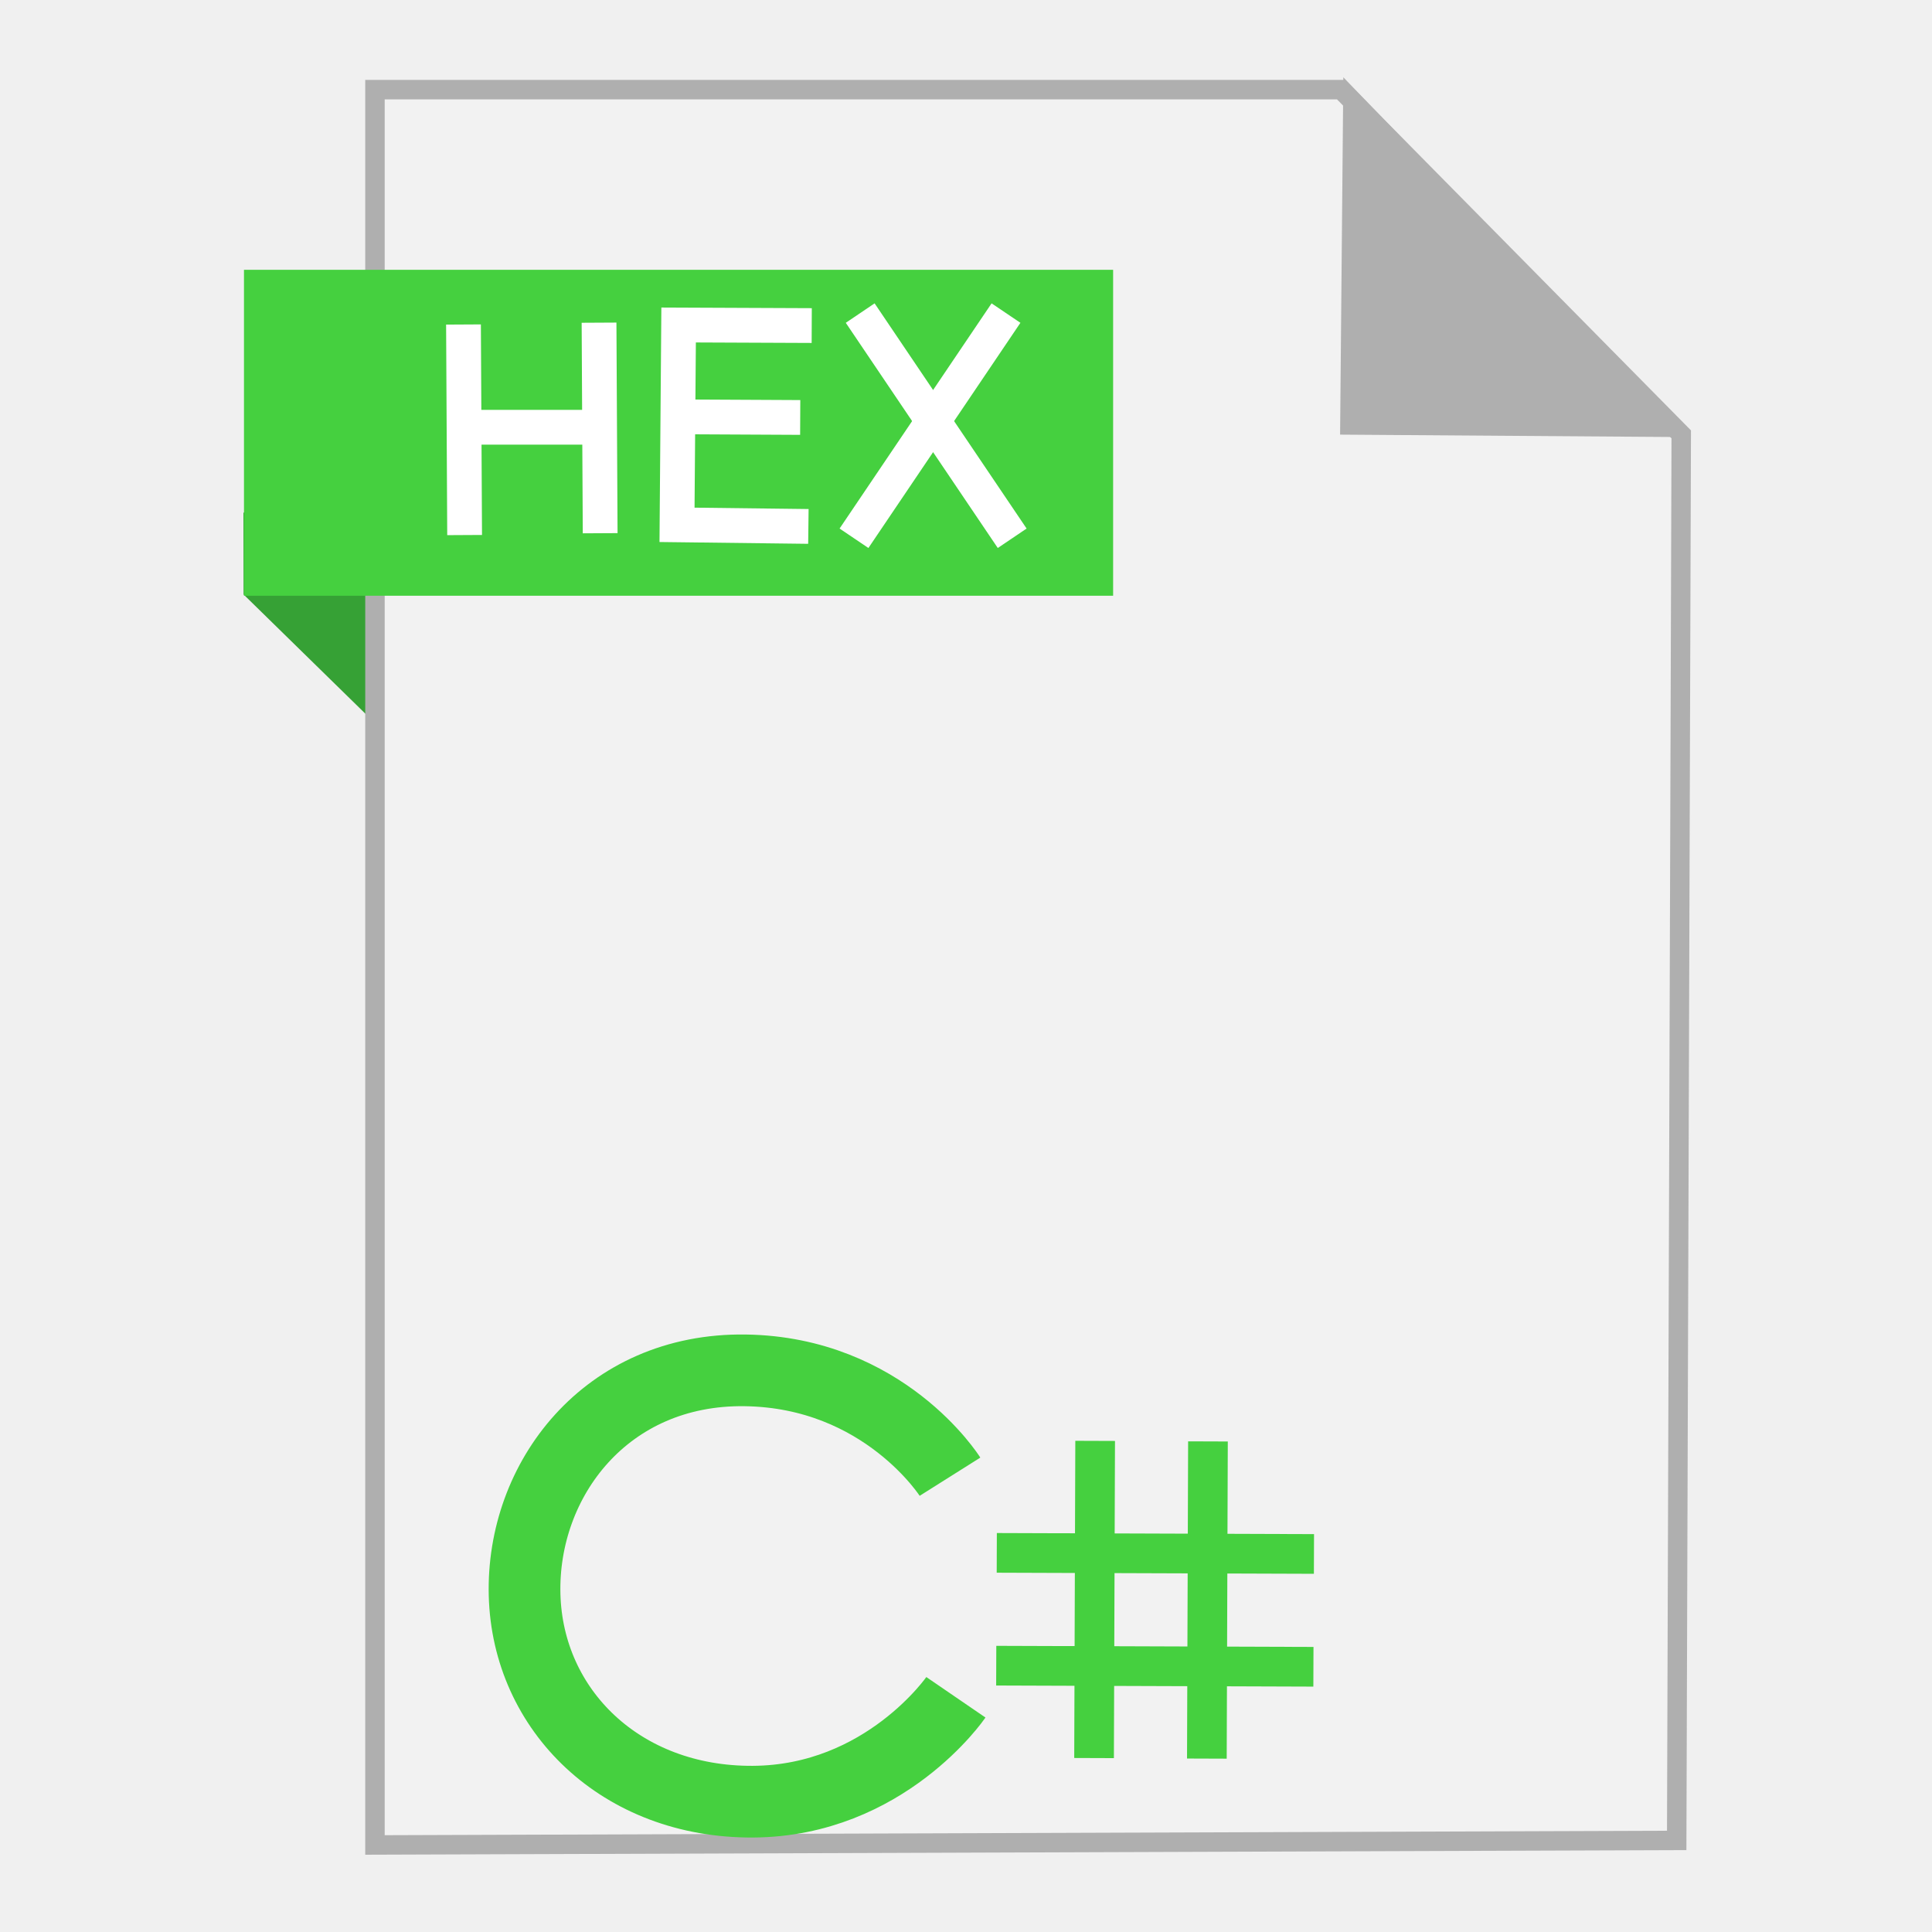
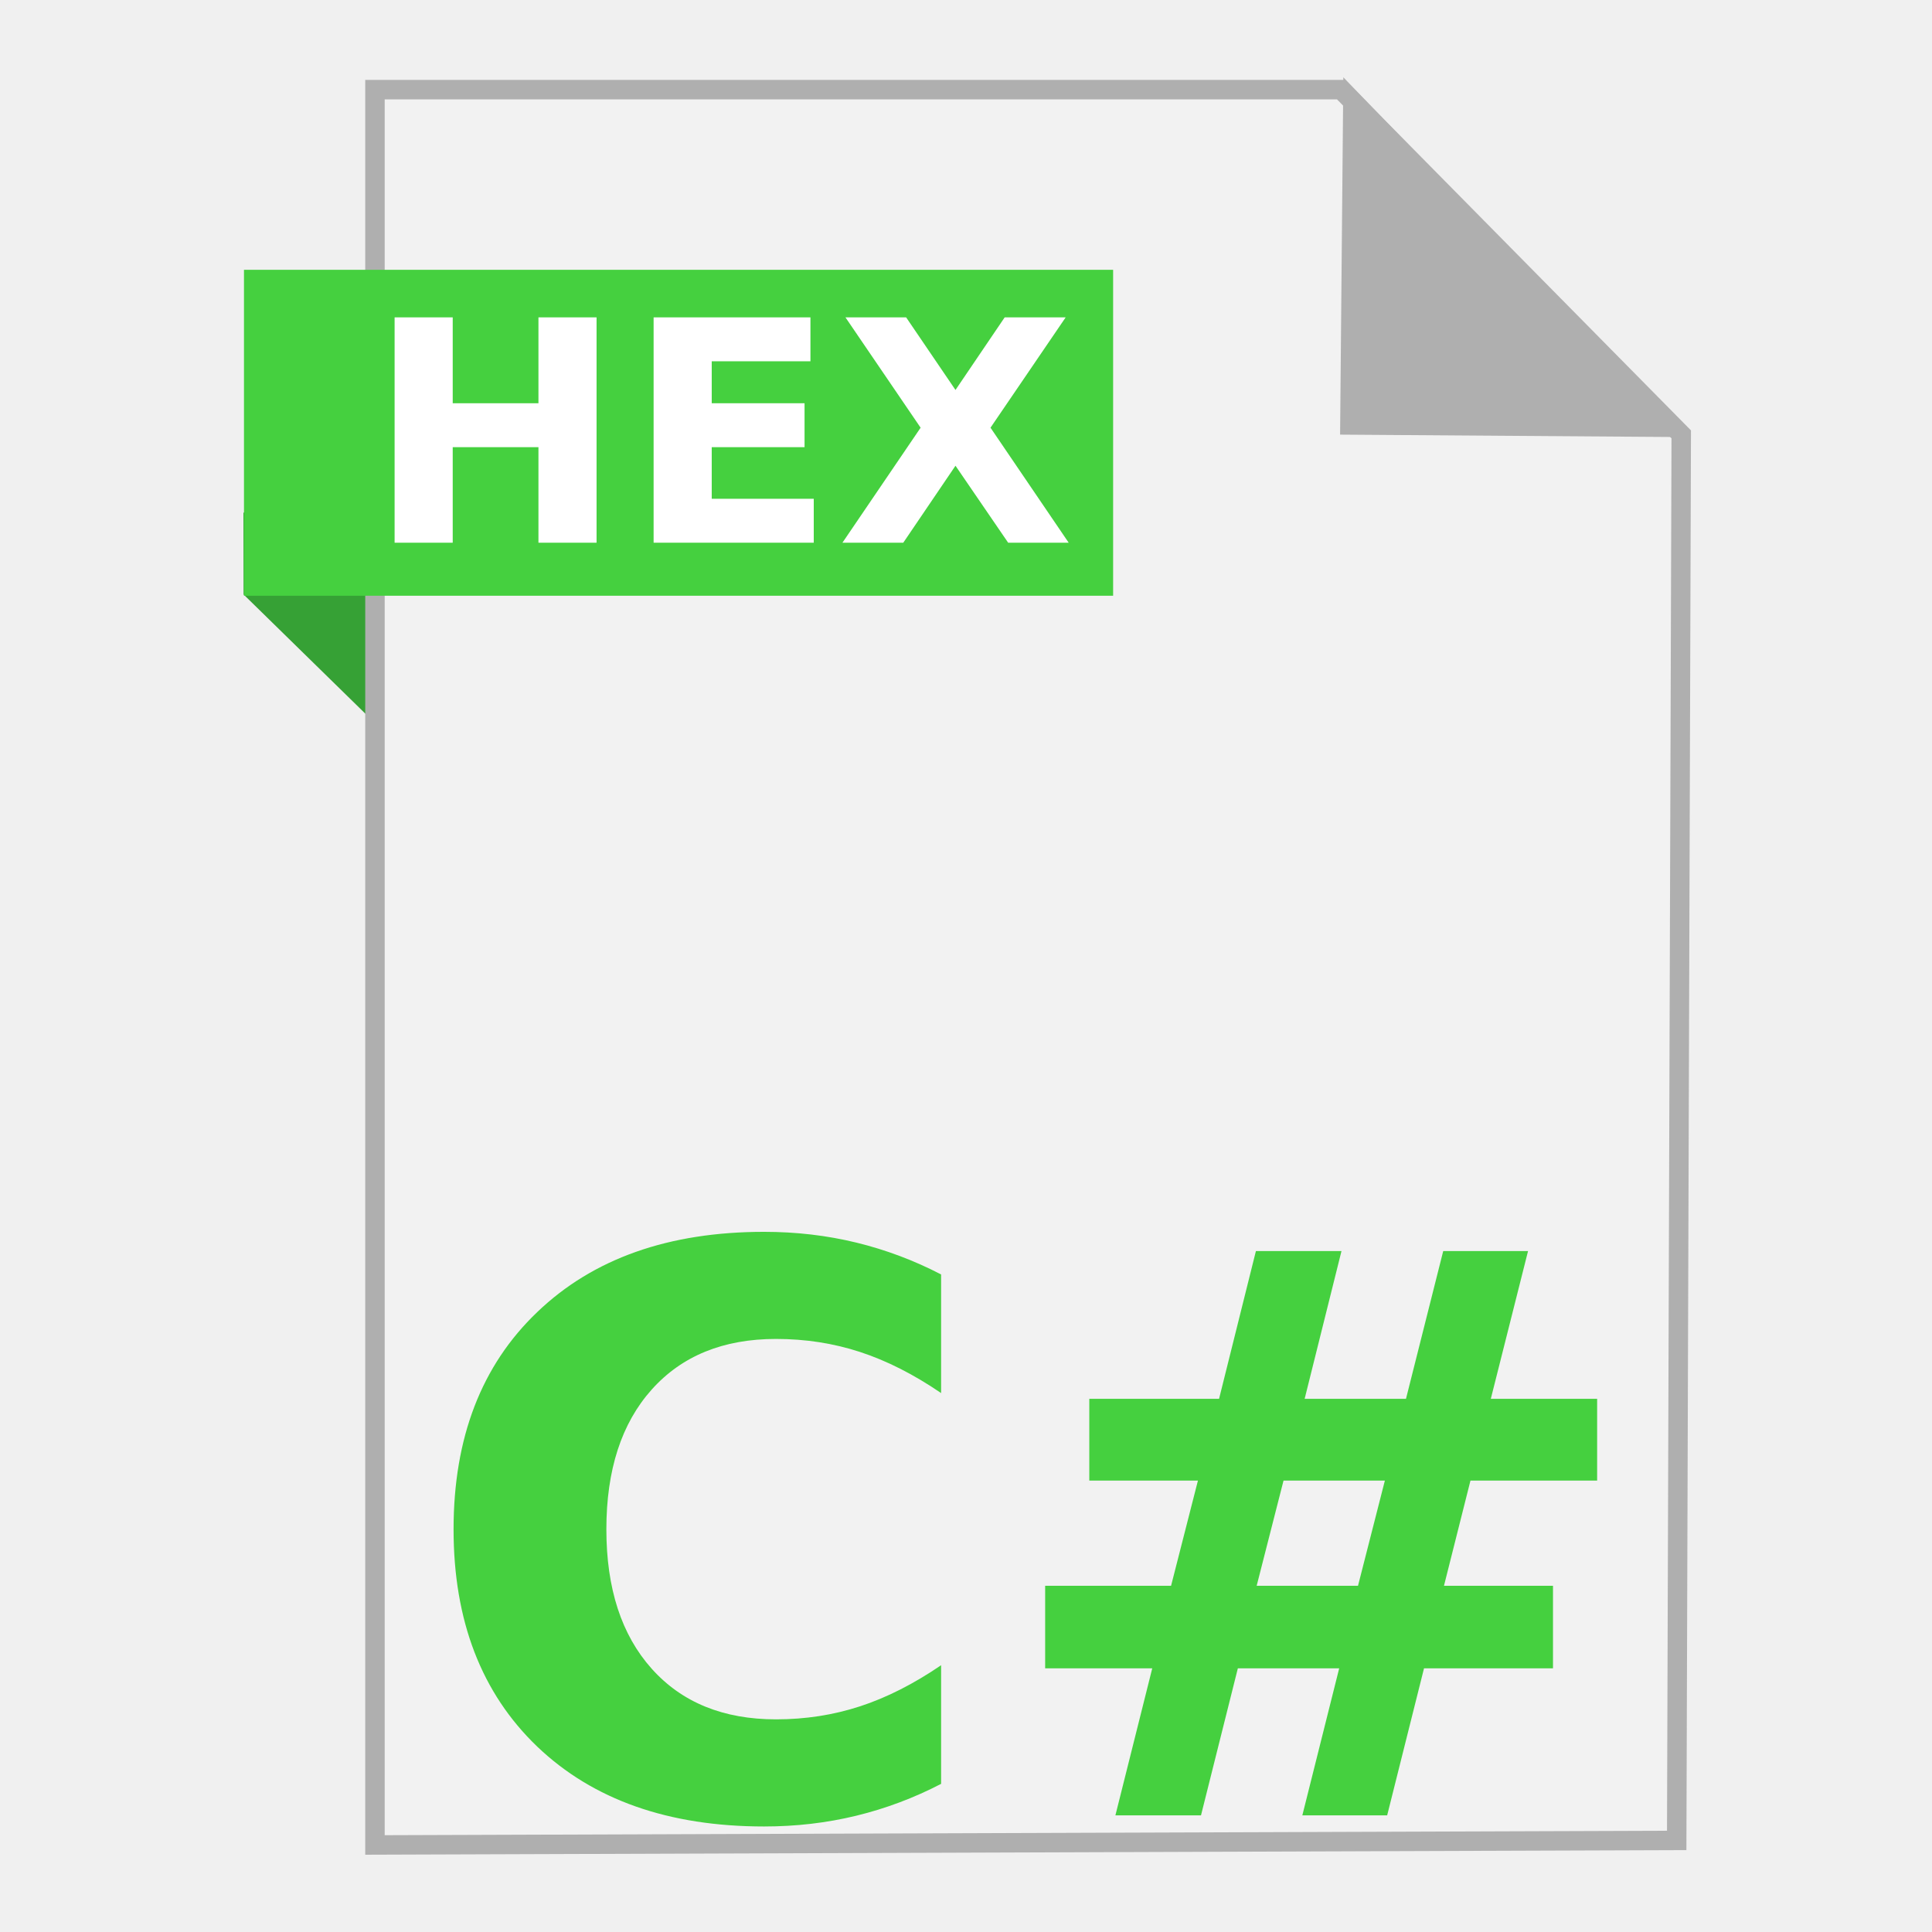
<svg xmlns="http://www.w3.org/2000/svg" width="500" height="500" id="svg2" version="1.1">
  <defs id="defs4" />
  <g id="layer1" transform="translate(0,-552.3622)">
-     <path style="fill:#36a135;fill-opacity:1;fill-rule:evenodd;stroke:none;stroke-width:1px;stroke-linecap:butt;stroke-linejoin:miter;stroke-opacity:1" d="M 63.039,706.212 116.261,758.311 114.601,685.269 63,685.024 Z" id="path4230" />
-     <path style="fill:#f2f2f2;fill-rule:evenodd;stroke:#afafaf;stroke-width:5.035;stroke-linecap:butt;stroke-linejoin:miter;stroke-miterlimit:4;stroke-dasharray:none;stroke-opacity:1" d="m 97.041,1029.836 336.888,-1.174 1.174,-363.887 -88.037,-89.211 -250.025,0 z" id="path3364" />
-     <path style="fill:#afafaf;fill-opacity:1;fill-rule:evenodd;stroke:#afafaf;stroke-width:5.035;stroke-linecap:butt;stroke-linejoin:miter;stroke-miterlimit:4;stroke-dasharray:none;stroke-opacity:1" d="m 431.519,662.931 -82.164,-0.587 0.759,-83.804 z" id="path4166" />
-     <rect style="fill:#45d03f;fill-opacity:1;stroke:none;stroke-width:5;stroke-miterlimit:4;stroke-dasharray:none;stroke-opacity:1" id="rect4228" width="224.936" height="84.351" x="63.14" y="622.187" />
-     <path style="fill:none;stroke:#45d03f;stroke-width:18.553;stroke-linecap:butt;stroke-linejoin:miter;stroke-miterlimit:4;stroke-dasharray:none;stroke-opacity:1" d="m 245.858,934.533 c 0,0 -17.025,-27.02 -53.009,-27.524 -35.984,-0.504 -57.861,28.253 -57.086,58.106 0.775,29.853 24.974,53.73 59.125,53.519 34.151,-0.211 52.499,-27.014 52.499,-27.014" id="path3800-3" />
-     <path style="fill:none;stroke:#45d03f;stroke-width:10.268;stroke-linecap:butt;stroke-linejoin:miter;stroke-miterlimit:4;stroke-dasharray:none;stroke-opacity:1" d="m 283.142,1007.346 0.282,-82.087" id="path3802-5" />
-     <path style="fill:none;stroke:#45d03f;stroke-width:10.268;stroke-linecap:butt;stroke-linejoin:miter;stroke-miterlimit:4;stroke-dasharray:none;stroke-opacity:1" d="m 312.337,1007.487 0.282,-82.087" id="path3802-3-6" />
-     <g id="g3843-2" transform="matrix(0,-0.6845263,0.6845263,0,-352.8845,1228.501)">
-       <path id="path3802-6-9" d="M 357.589,1012.081 358.001,892.163" style="fill:none;stroke:#45d03f;stroke-width:15;stroke-linecap:butt;stroke-linejoin:miter;stroke-miterlimit:4;stroke-dasharray:none;stroke-opacity:1" />
-       <path id="path3802-3-7-1" d="m 400.24,1012.287 0.412,-119.918" style="fill:none;stroke:#45d03f;stroke-width:15;stroke-linecap:butt;stroke-linejoin:miter;stroke-miterlimit:4;stroke-dasharray:none;stroke-opacity:1" />
-     </g>
-     <g transform="translate(-191.2512,107.895)" id="g5001">
-       <path id="path4262-6" d="m 311.203,528.448 0.291,54.49" style="fill:none;fill-rule:evenodd;stroke:#ffffff;stroke-width:9;stroke-linecap:butt;stroke-linejoin:miter;stroke-miterlimit:4;stroke-dasharray:none;stroke-opacity:1" />
-       <path id="path4262-6-5" d="m 346.283,527.974 0.291,54.49" style="fill:none;fill-rule:evenodd;stroke:#ffffff;stroke-width:9;stroke-linecap:butt;stroke-linejoin:miter;stroke-miterlimit:4;stroke-dasharray:none;stroke-opacity:1" />
-       <path id="path4199" d="m 310.893,555.041 36.607,0" style="fill:none;fill-rule:evenodd;stroke:#ffffff;stroke-width:9;stroke-linecap:butt;stroke-linejoin:miter;stroke-miterlimit:4;stroke-dasharray:none;stroke-opacity:1" />
-     </g>
-     <g id="g4182" transform="translate(-170.996,17.88481)">
-       <path id="path4218" d="m 380.206,670.716 -33.997,-0.412 0.412,-51.717 34.449,0.146" style="fill:none;fill-rule:evenodd;stroke:#ffffff;stroke-width:9;stroke-linecap:butt;stroke-linejoin:miter;stroke-miterlimit:4;stroke-dasharray:none;stroke-opacity:1" />
-       <path id="path4220" d="m 348.952,642.369 29.139,0.146" style="fill:none;fill-rule:evenodd;stroke:#ffffff;stroke-width:9;stroke-linecap:butt;stroke-linejoin:miter;stroke-miterlimit:4;stroke-dasharray:none;stroke-opacity:1" />
-     </g>
-     <g transform="translate(180.1762,-357.5103)" id="g4297">
-       <path id="path3443" d="m 42.44,990.898 39.338,58.278" style="fill:none;fill-rule:evenodd;stroke:#ffffff;stroke-width:9;stroke-linecap:butt;stroke-linejoin:miter;stroke-miterlimit:4;stroke-dasharray:none;stroke-opacity:1" />
-       <path id="path3443-7" d="m 80.175,990.898 -39.338,58.278" style="fill:none;fill-rule:evenodd;stroke:#ffffff;stroke-width:9;stroke-linecap:butt;stroke-linejoin:miter;stroke-miterlimit:4;stroke-dasharray:none;stroke-opacity:1" />
+     <g id="g4157">
+       <g id="g4167">
+         <path style="fill:#36a135;fill-opacity:1;fill-rule:evenodd;stroke:none;stroke-width:1px;stroke-linecap:butt;stroke-linejoin:miter;stroke-opacity:1" d="M 63.039,706.212 116.261,758.311 114.601,685.269 63,685.024 Z" id="path4230" />
+         <path style="fill:#f2f2f2;fill-rule:evenodd;stroke:#afafaf;stroke-width:5.035;stroke-linecap:butt;stroke-linejoin:miter;stroke-miterlimit:4;stroke-dasharray:none;stroke-opacity:1" d="m 97.041,1029.836 336.888,-1.174 1.174,-363.887 -88.037,-89.211 -250.025,0 z" id="path3364" />
+         <path style="fill:#afafaf;fill-opacity:1;fill-rule:evenodd;stroke:#afafaf;stroke-width:5.035;stroke-linecap:butt;stroke-linejoin:miter;stroke-miterlimit:4;stroke-dasharray:none;stroke-opacity:1" d="m 431.519,662.931 -82.164,-0.587 0.759,-83.804 z" id="path4166" />
+         <rect style="fill:#45d03f;fill-opacity:1;stroke:none;stroke-width:5;stroke-miterlimit:4;stroke-dasharray:none;stroke-opacity:1" id="rect4228" width="224.936" height="84.351" x="63.14" y="622.187" />
+         <g transform="matrix(5.086623,0,0,5.086623,-533.0589,-508.5505)" style="font-style:normal;font-weight:normal;font-size:40px;line-height:125%;font-family:sans-serif;letter-spacing:0px;word-spacing:0px;fill:#45d03f;fill-opacity:1;stroke:none;stroke-width:1px;stroke-linecap:butt;stroke-linejoin:miter;stroke-opacity:1" id="flowRoot4143">
+           <path d="m 152.678,299.329 q -2.07,1.074 -4.316,1.621 -2.246,0.547 -4.688,0.547 -7.285,0 -11.543,-4.062 -4.258,-4.082 -4.258,-11.055 0,-6.992 4.258,-11.055 4.258,-4.082 11.543,-4.082 2.441,0 4.688,0.547 2.246,0.547 4.316,1.621 l 0,6.035 q -2.09,-1.426 -4.121,-2.09 -2.031,-0.664 -4.277,-0.664 -4.023,0 -6.328,2.578 -2.305,2.578 -2.305,7.109 0,4.512 2.305,7.09 2.305,2.578 6.328,2.578 2.246,0 4.277,-0.664 2.031,-0.664 4.121,-2.09 l 0,6.035 z" style="font-style:normal;font-variant:normal;font-weight:bold;font-stretch:normal;font-family:sans-serif;-inkscape-font-specification:'sans-serif Bold';fill:#45d03f;fill-opacity:1" id="path4152" />
+           <path d="m 173.049,272.22 -1.875,7.52 5.156,0 1.895,-7.52 4.316,0 -1.895,7.52 5.41,0 0,4.16 -6.445,0 -1.348,5.352 5.547,0 0,4.199 -6.562,0 -1.875,7.48 -4.316,0 1.875,-7.48 -5.156,0 -1.875,7.48 -4.355,0 1.875,-7.48 -5.449,0 0,-4.199 6.406,0 1.367,-5.352 -5.527,0 0,-4.16 6.602,0 1.875,-7.52 4.355,0 z m 2.207,11.68 -5.156,0 -1.367,5.352 5.156,0 1.367,-5.352 z" style="font-style:normal;font-variant:normal;font-weight:bold;font-stretch:normal;font-family:sans-serif;-inkscape-font-specification:'sans-serif Bold';fill:#45d03f;fill-opacity:1" id="path4154" />
+         </g>
+       </g>
+       <g id="flowRoot4141" style="font-style:normal;font-weight:normal;font-size:40px;line-height:125%;font-family:sans-serif;letter-spacing:0px;word-spacing:0px;fill:#ffffff;fill-opacity:1;stroke:none;stroke-width:1px;stroke-linecap:butt;stroke-linejoin:miter;stroke-opacity:1" transform="translate(-10.71429,539.1754)">
+         <path id="path4150" style="font-style:normal;font-variant:normal;font-weight:bold;font-stretch:normal;font-size:80px;font-family:sans-serif;-inkscape-font-specification:'sans-serif Bold';fill:#ffffff" d="m 112.838,95.32 15.039,0 0,22.227 22.188,0 0,-22.227 15.039,0 0,58.32 -15.039,0 0,-24.727 -22.188,0 0,24.727 -15.039,0 0,-58.32 z" />
+         <path id="path4153" style="font-style:normal;font-variant:normal;font-weight:bold;font-stretch:normal;font-size:80px;font-family:sans-serif;-inkscape-font-specification:'sans-serif Bold';fill:#ffffff" d="m 179.869,95.32 40.586,0 0,11.367 -25.547,0 0,10.859 24.023,0 0,11.367 -24.023,0 0,13.359 26.406,0 0,11.367 -41.445,0 0,-58.32 z" />
+         <path id="path4155" style="font-style:normal;font-variant:normal;font-weight:bold;font-stretch:normal;font-size:80px;font-family:sans-serif;-inkscape-font-specification:'sans-serif Bold';fill:#ffffff" d="m 267.057,123.875 20.234,29.766 -15.664,0 -13.633,-19.922 -13.516,19.922 -15.742,0 20.234,-29.766 -19.453,-28.555 15.703,0 12.773,18.789 12.734,-18.789 15.781,0 -19.453,28.555 z" />
+       </g>
    </g>
  </g>
</svg>
